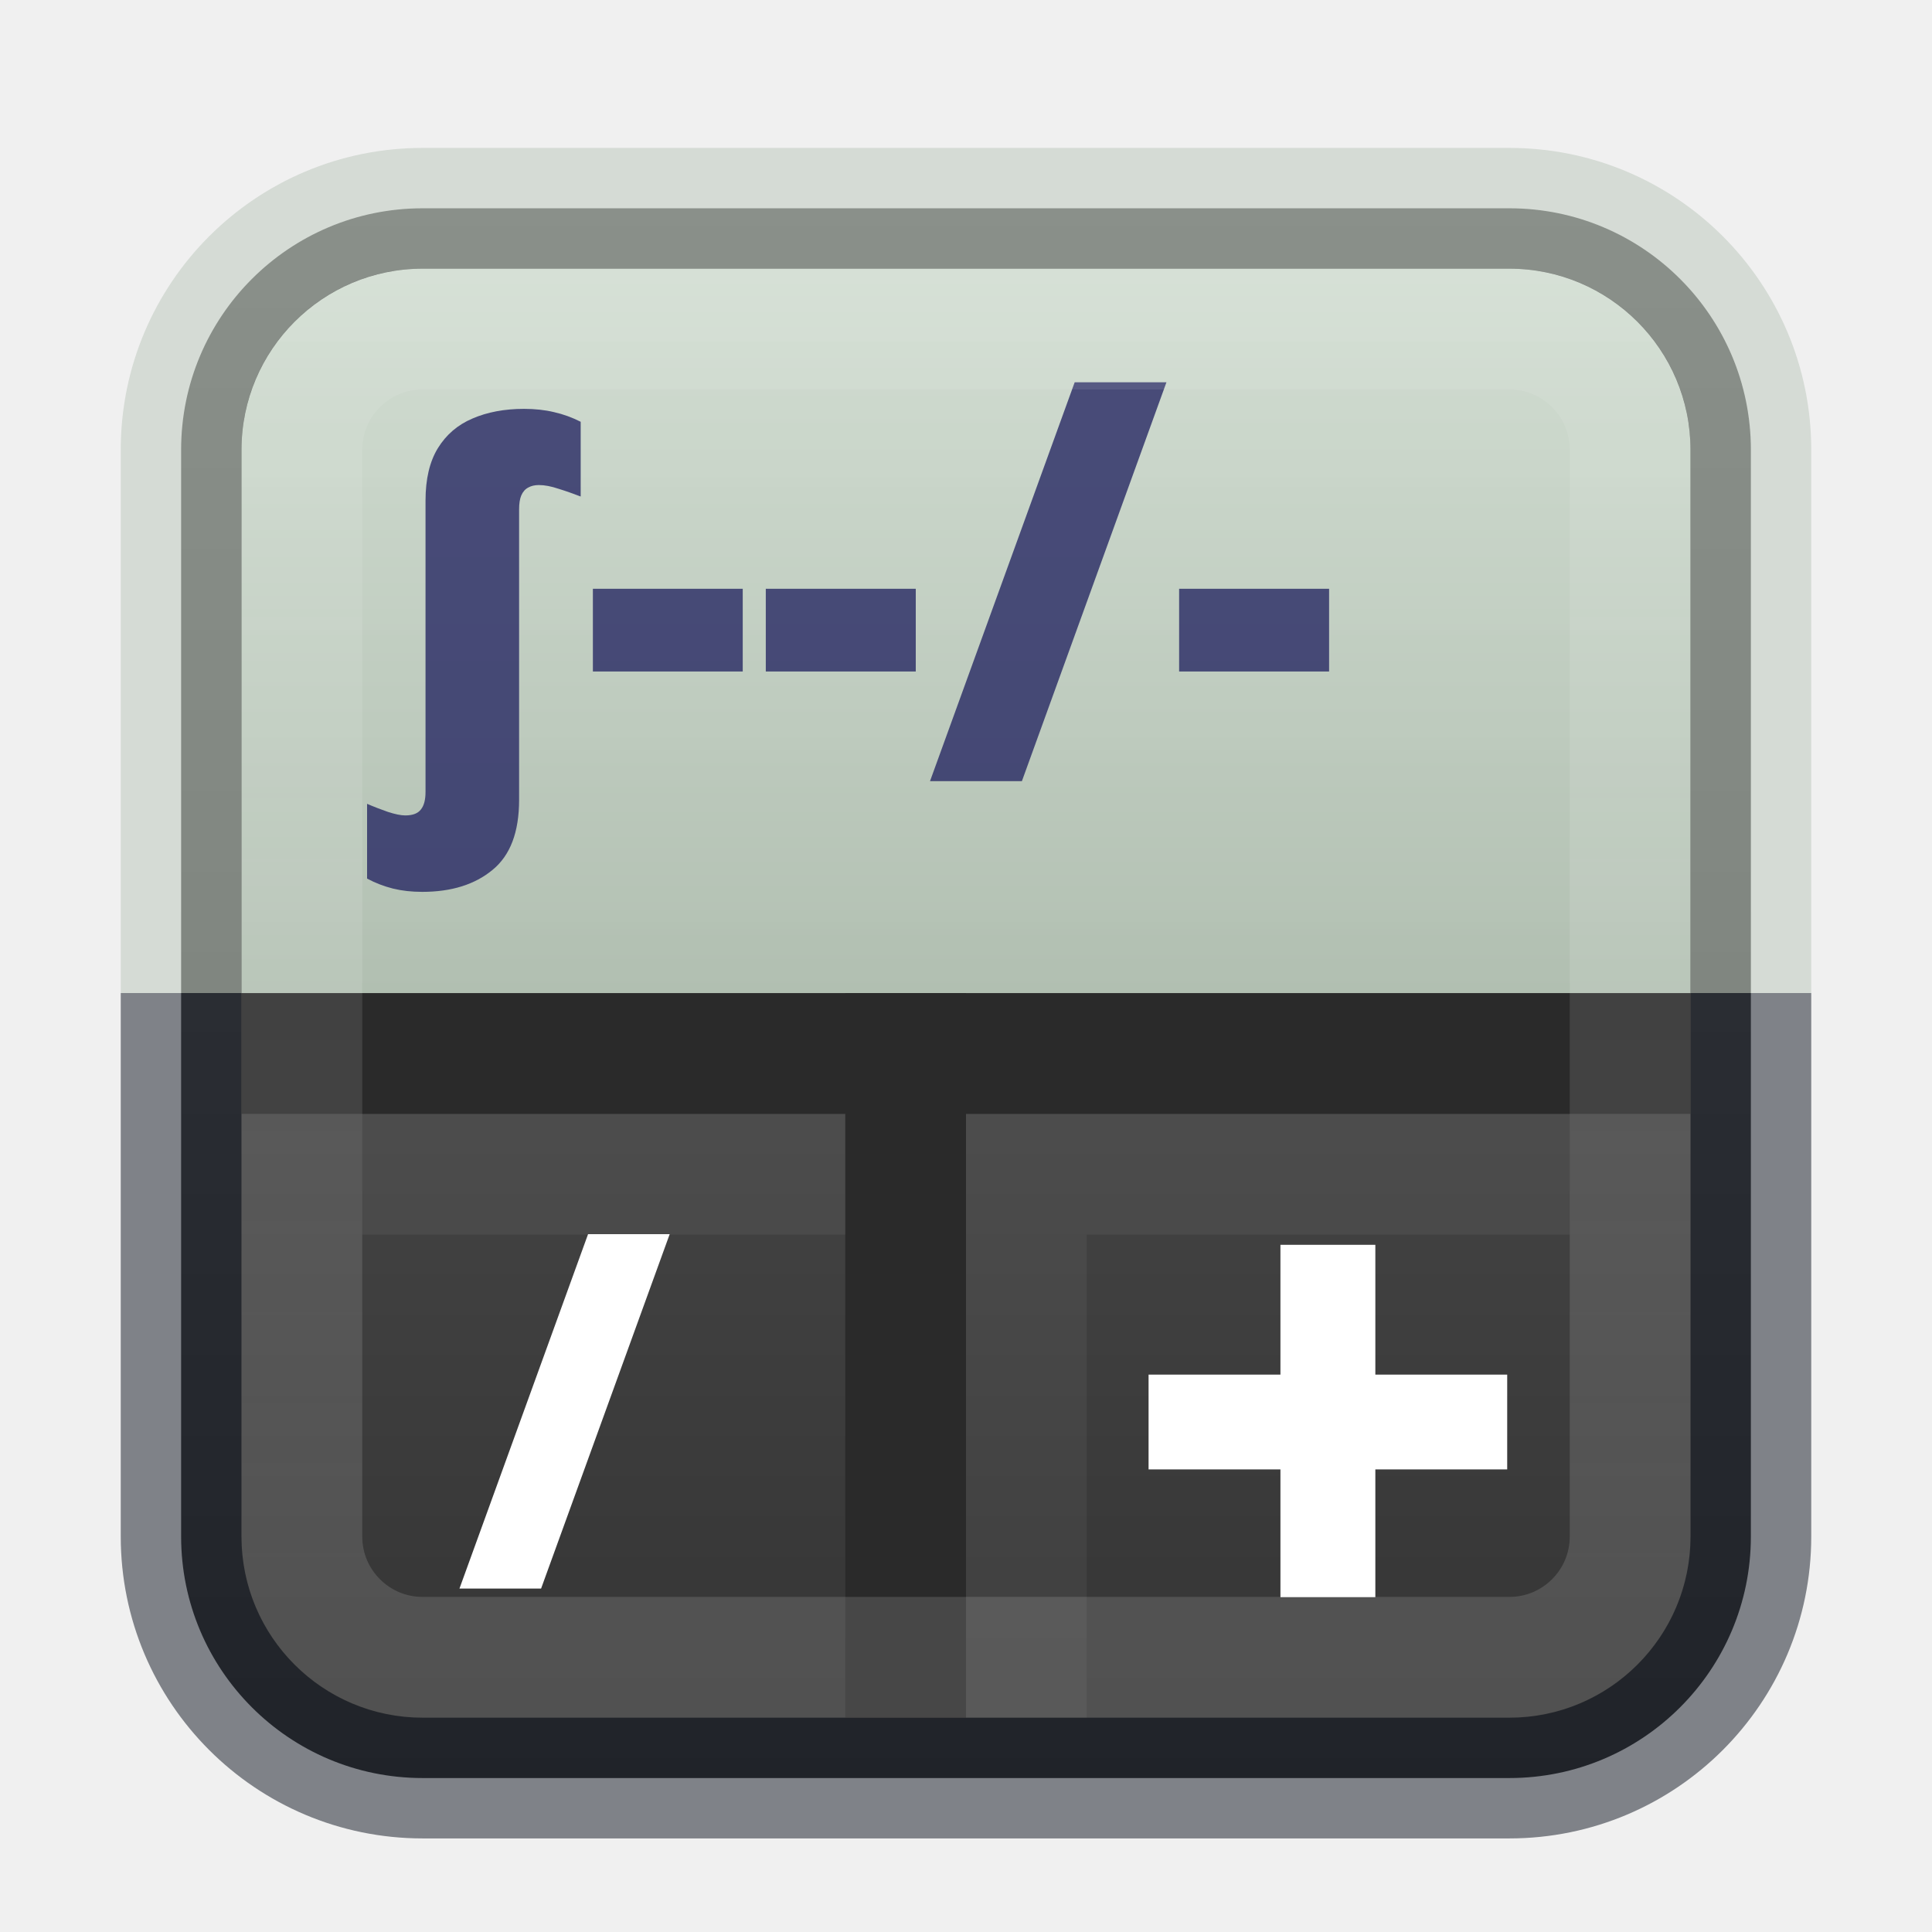
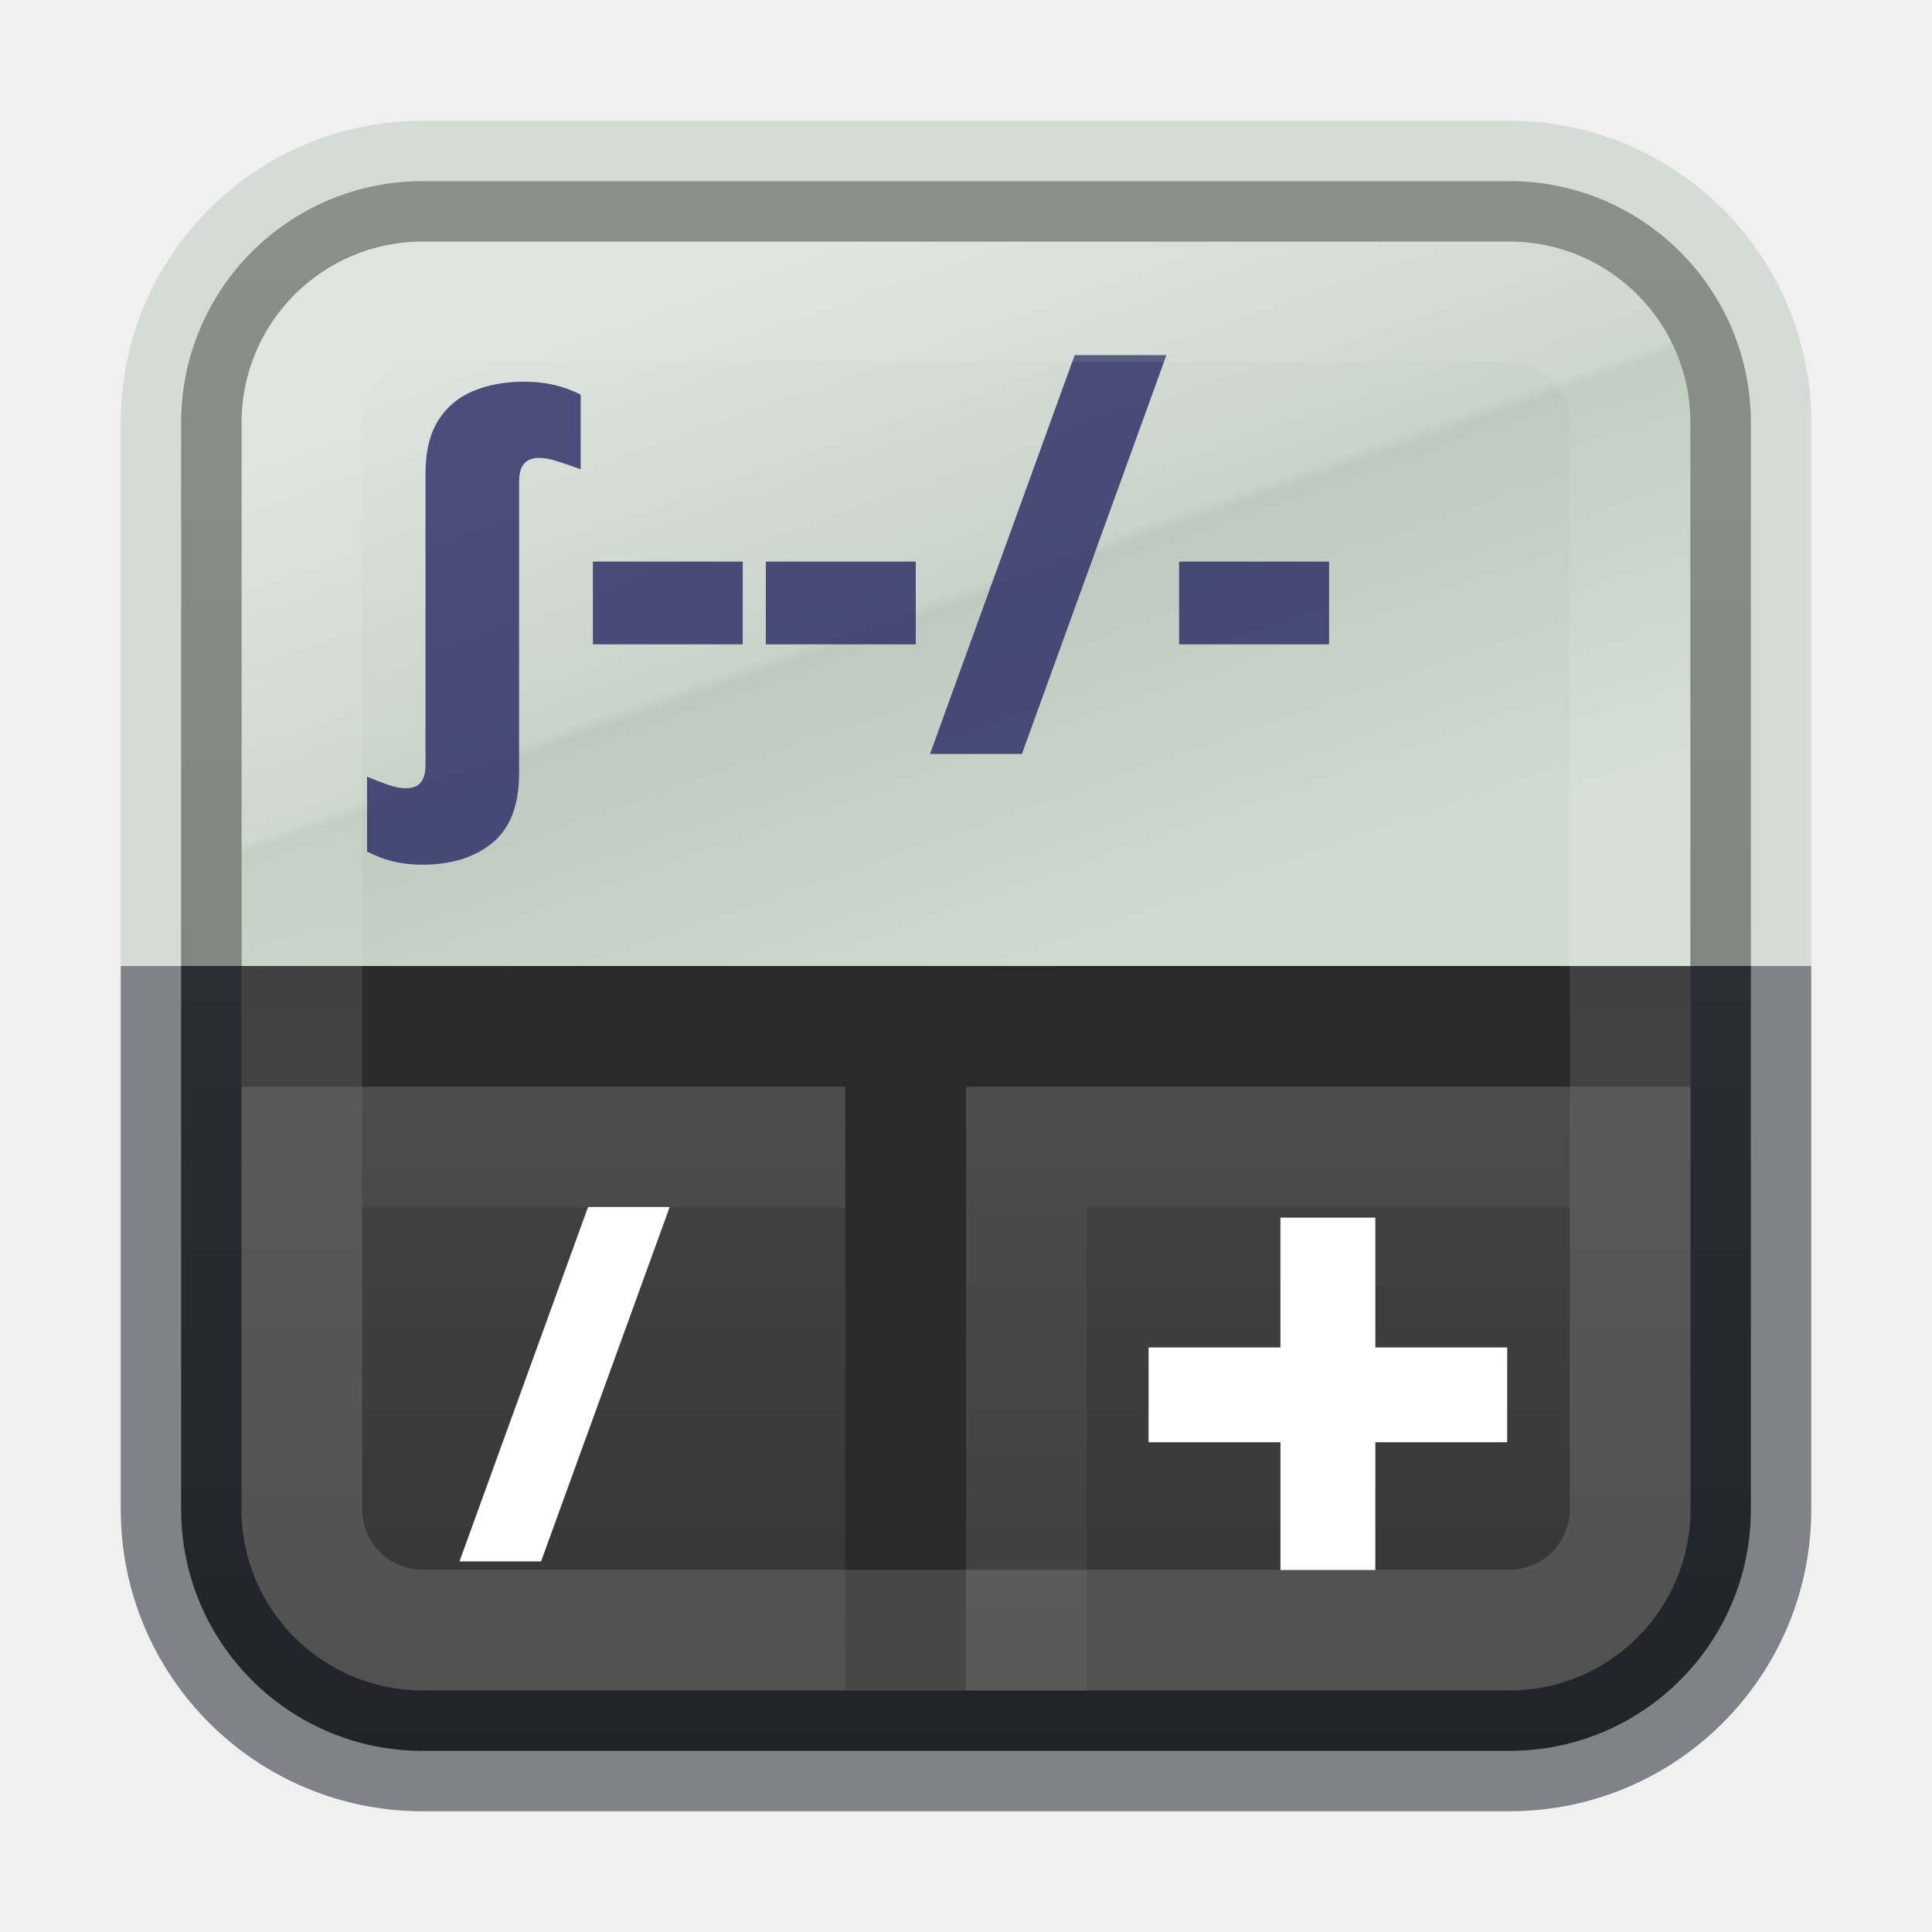
<svg xmlns="http://www.w3.org/2000/svg" width="16" height="16" viewBox="0 0 16 16" fill="none">
-   <path d="M12.5 1.725H3.5C2.395 1.725 1.5 2.62 1.5 3.725V12.725C1.5 13.829 2.395 14.725 3.5 14.725H12.5C13.605 14.725 14.5 13.829 14.5 12.725V3.725C14.5 2.62 13.605 1.725 12.5 1.725Z" fill="url(#paint0_linear_856_224)" stroke="url(#paint1_linear_856_224)" stroke-opacity="0.5" stroke-width="1" />
-   <path d="M2 3.725C2 2.897 2.672 2.225 3.5 2.225H12.5C13.328 2.225 14 2.897 14 3.725V8.225H2V3.725Z" fill="url(#paint2_linear_856_224)" />
-   <path fill-rule="evenodd" clip-rule="evenodd" d="M14 9.225H2V8.225H14V9.225Z" fill="#2A2A2A" />
-   <path fill-rule="evenodd" clip-rule="evenodd" d="M7 14.225V8.225H8V14.225H7Z" fill="#2A2A2A" />
-   <path fill-rule="evenodd" clip-rule="evenodd" d="M9 10.225H13V9.225H8V14.225H9V10.225Z" fill="white" fill-opacity="0.05" />
+   <path d="M12.5 1.5H3.5C2.395 1.5 1.5 2.395 1.5 3.5V12.5C1.5 13.605 2.395 14.5 3.5 14.5H12.5C13.605 14.5 14.5 13.605 14.5 12.5V3.5C14.5 2.395 13.605 1.5 12.5 1.5Z" fill="url(#paint0_linear_856_224)" />
+   <path fill-rule="evenodd" clip-rule="evenodd" d="M3.5 2C2.672 2 2 2.672 2 3.5V12.5C2 13.328 2.672 14 3.5 14H12.5C13.328 14 14 13.328 14 12.5V3.5C14 2.672 13.328 2 12.5 2H3.5ZM1 3.5C1 2.119 2.119 1 3.5 1H12.5C13.881 1 15 2.119 15 3.5V12.5C15 13.881 13.881 15 12.5 15H3.5C2.119 15 1 13.881 1 12.5V3.5Z" fill="url(#paint1_linear_856_224)" fill-opacity="0.5" />
+   <path d="M2 3.5C2 2.672 2.672 2 3.5 2H12.5C13.328 2 14 2.672 14 3.5V8H2V3.5Z" fill="url(#paint2_linear_856_224)" />
+   <path fill-rule="evenodd" clip-rule="evenodd" d="M14 9H2V8H14V9Z" fill="#2A2A2A" />
+   <path fill-rule="evenodd" clip-rule="evenodd" d="M7 14V8H8V14H7Z" fill="#2A2A2A" />
+   <path fill-rule="evenodd" clip-rule="evenodd" d="M9 10H13V9H8V14H9V10Z" fill="white" fill-opacity="0.05" />
  <g opacity="0.8">
-     <path d="M3.497 7.386C3.409 7.386 3.329 7.377 3.255 7.359C3.18 7.34 3.109 7.313 3.04 7.276V6.657C3.098 6.682 3.156 6.704 3.213 6.724C3.272 6.743 3.32 6.753 3.356 6.753C3.419 6.753 3.462 6.736 3.487 6.702C3.512 6.67 3.524 6.622 3.524 6.558V4.146C3.524 3.967 3.558 3.823 3.626 3.712C3.695 3.6 3.79 3.518 3.913 3.466C4.035 3.413 4.178 3.386 4.34 3.386C4.43 3.386 4.513 3.395 4.588 3.413C4.664 3.43 4.738 3.457 4.809 3.493V4.112C4.749 4.089 4.688 4.067 4.626 4.048C4.564 4.027 4.51 4.017 4.463 4.017C4.428 4.017 4.398 4.024 4.374 4.038C4.349 4.051 4.33 4.073 4.317 4.103C4.305 4.131 4.299 4.17 4.299 4.218V6.624C4.299 6.891 4.226 7.084 4.079 7.204C3.933 7.325 3.739 7.386 3.497 7.386Z" fill="#272863" />
-     <path d="M4.91 5.561V4.876H6.151V5.561H4.91Z" fill="#272863" />
-     <path d="M6.342 5.561V4.876H7.584V5.561H6.342Z" fill="#272863" />
-     <path d="M9.66 3.166L8.463 6.469H7.702L8.9 3.166H9.66Z" fill="#272863" />
-     <path d="M9.765 5.561V4.876H11.007V5.561H9.765Z" fill="#272863" />
+     <path d="M3.497 7.161C3.409 7.161 3.329 7.152 3.255 7.134C3.18 7.115 3.109 7.088 3.04 7.052V6.432C3.098 6.457 3.156 6.479 3.213 6.499C3.272 6.518 3.32 6.528 3.356 6.528C3.419 6.528 3.462 6.511 3.487 6.477C3.512 6.445 3.524 6.397 3.524 6.333V3.921C3.524 3.742 3.558 3.598 3.626 3.487C3.695 3.375 3.79 3.293 3.913 3.241C4.035 3.188 4.178 3.161 4.34 3.161C4.43 3.161 4.513 3.17 4.588 3.188C4.664 3.205 4.738 3.232 4.809 3.268V3.887C4.749 3.864 4.688 3.843 4.626 3.823C4.564 3.802 4.51 3.792 4.463 3.792C4.428 3.792 4.398 3.799 4.374 3.813C4.349 3.826 4.33 3.848 4.317 3.878C4.305 3.906 4.299 3.945 4.299 3.993V6.399C4.299 6.666 4.226 6.859 4.079 6.979C3.933 7.1 3.739 7.161 3.497 7.161Z" fill="#272863" />
+     <path d="M4.91 5.336V4.651H6.151V5.336H4.91Z" fill="#272863" />
+     <path d="M6.342 5.336V4.651H7.584V5.336H6.342Z" fill="#272863" />
+     <path d="M9.66 2.941L8.463 6.244H7.702L8.9 2.941H9.66Z" fill="#272863" />
+     <path d="M9.765 5.336V4.651H11.007V5.336H9.765Z" fill="#272863" />
  </g>
-   <path fill-rule="evenodd" clip-rule="evenodd" d="M7 10.225L3 10.225L3 9.225L7 9.225V10.225Z" fill="white" fill-opacity="0.05" />
-   <path d="M5.546 10.221L4.481 13.156H3.805L4.87 10.221H5.546Z" fill="white" />
-   <path d="M11.39 11.384H12.482V12.169H11.39V13.227H10.604V12.169H9.512V11.384H10.604V10.309H11.39V11.384Z" fill="white" />
-   <path opacity="0.35" d="M12.5 2.725H3.5C2.948 2.725 2.5 3.173 2.5 3.725V12.725C2.5 13.277 2.948 13.725 3.5 13.725H12.5C13.052 13.725 13.5 13.277 13.5 12.725V3.725C13.5 3.173 13.052 2.725 12.5 2.725Z" stroke="url(#paint3_linear_856_224)" stroke-linecap="round" stroke-linejoin="round" />
+   <path fill-rule="evenodd" clip-rule="evenodd" d="M7 10L3 10L3 9L7 9V10Z" fill="white" fill-opacity="0.05" />
+   <path d="M5.546 9.996L4.481 12.931H3.805L4.87 9.996H5.546Z" fill="white" />
+   <path d="M11.39 11.159H12.482V11.944H11.39V13.002H10.604V11.944H9.512V11.159H10.604V10.084H11.39V11.159Z" fill="white" />
+   <path opacity="0.35" d="M12.5 2.5H3.5C2.948 2.5 2.5 2.948 2.5 3.5V12.5C2.5 13.052 2.948 13.5 3.5 13.5H12.5C13.052 13.5 13.5 13.052 13.5 12.5V3.5C13.5 2.948 13.052 2.5 12.5 2.5Z" stroke="url(#paint3_linear_856_224)" stroke-linecap="round" stroke-linejoin="round" />
  <defs>
-     <linearGradient id="paint0_linear_856_224" x1="8" y1="1.716" x2="8" y2="14.723" gradientUnits="userSpaceOnUse">
+     <linearGradient id="paint0_linear_856_224" x1="8" y1="1.491" x2="8" y2="14.498" gradientUnits="userSpaceOnUse">
      <stop stop-color="#5A5A5A" />
      <stop offset="1" stop-color="#333333" />
    </linearGradient>
-     <linearGradient id="paint1_linear_856_224" x1="8" y1="1.725" x2="8" y2="14.725" gradientUnits="userSpaceOnUse">
+     <linearGradient id="paint1_linear_856_224" x1="8" y1="1.5" x2="8" y2="14.5" gradientUnits="userSpaceOnUse">
      <stop offset="0.5" stop-color="#B9C6B9" />
      <stop offset="0.5" stop-color="#0E141F" />
    </linearGradient>
-     <linearGradient id="paint2_linear_856_224" x1="6.883" y1="2.21" x2="6.883" y2="8.236" gradientUnits="userSpaceOnUse">
-       <stop stop-color="#DAE6DA" stop-opacity="0.941" />
-       <stop offset="1" stop-color="#B1BFB1" />
+     <linearGradient id="paint2_linear_856_224" x1="6.883" y1="1.985" x2="9" y2="8" gradientUnits="userSpaceOnUse">
+       <stop stop-color="#DDE3DD" />
+       <stop offset="0.485" stop-color="#C9D4C9" />
+       <stop offset="0.5" stop-color="#BDCABD" />
+       <stop offset="1" stop-color="#D0DBD0" />
    </linearGradient>
-     <linearGradient id="paint3_linear_856_224" x1="8" y1="3.225" x2="8" y2="13.225" gradientUnits="userSpaceOnUse">
+     <linearGradient id="paint3_linear_856_224" x1="8" y1="3" x2="8" y2="13" gradientUnits="userSpaceOnUse">
      <stop stop-color="white" stop-opacity="0.235" />
      <stop offset="1" stop-color="white" stop-opacity="0.392" />
    </linearGradient>
  </defs>
</svg>
